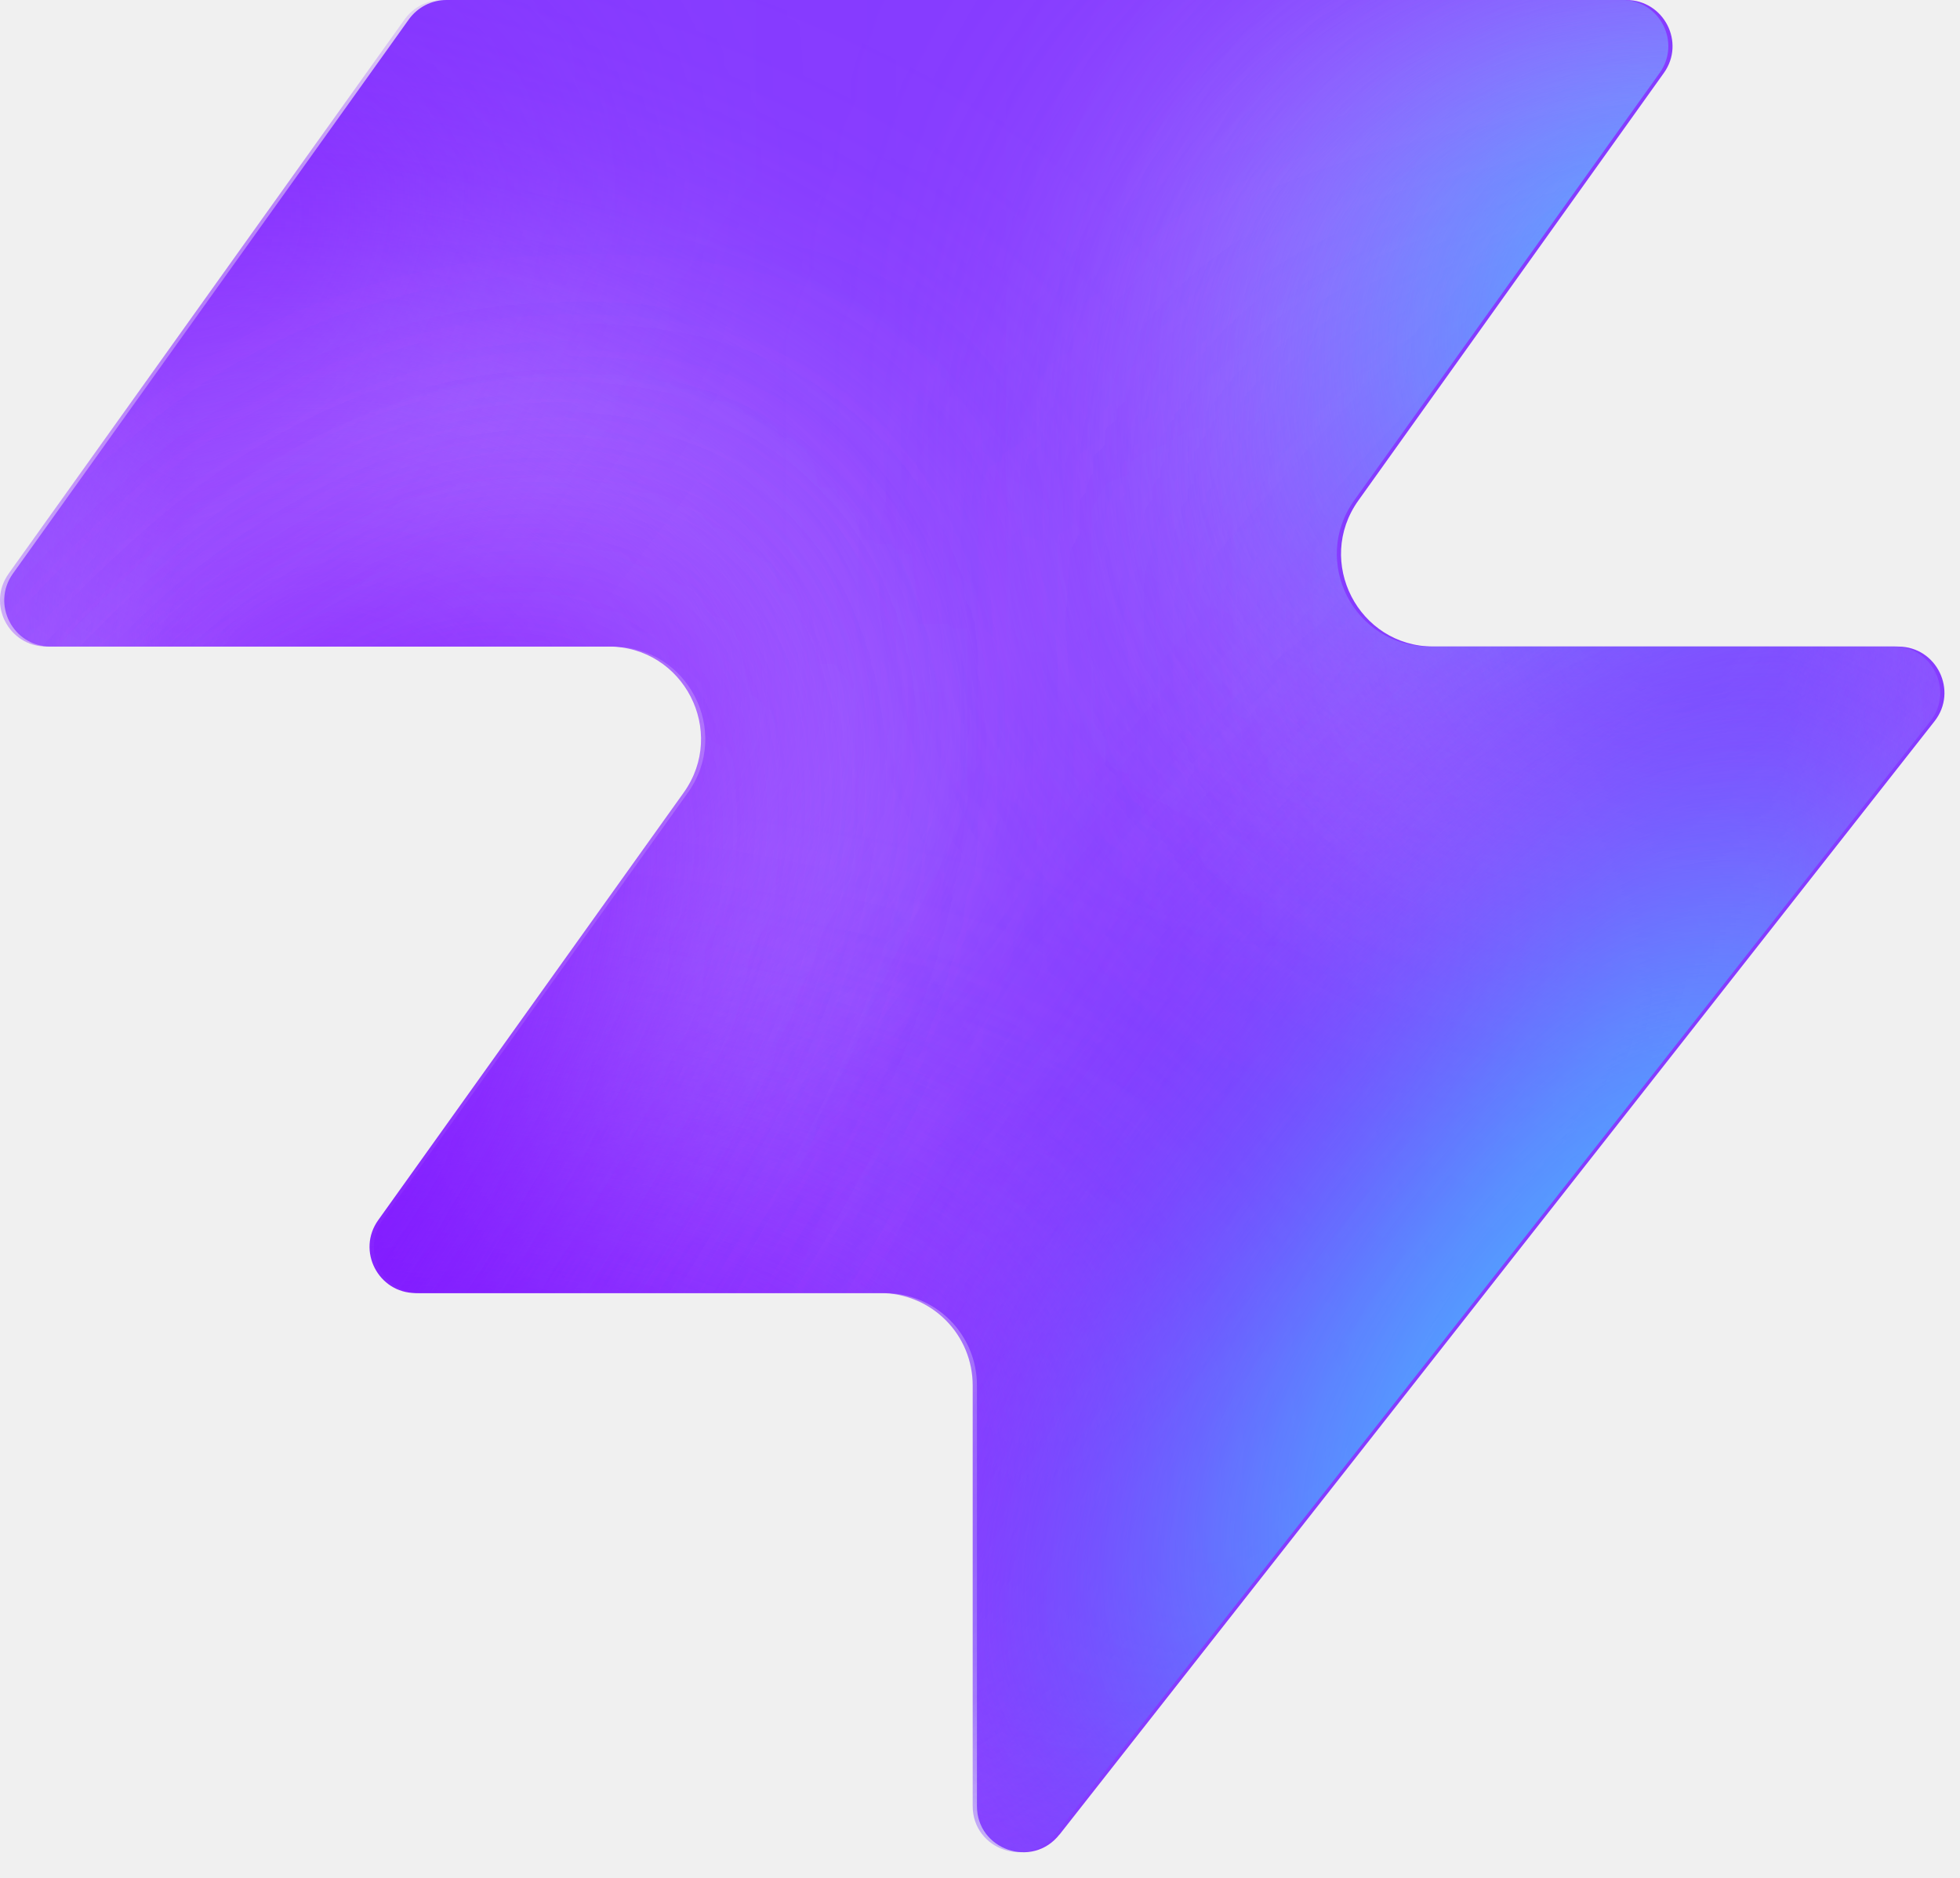
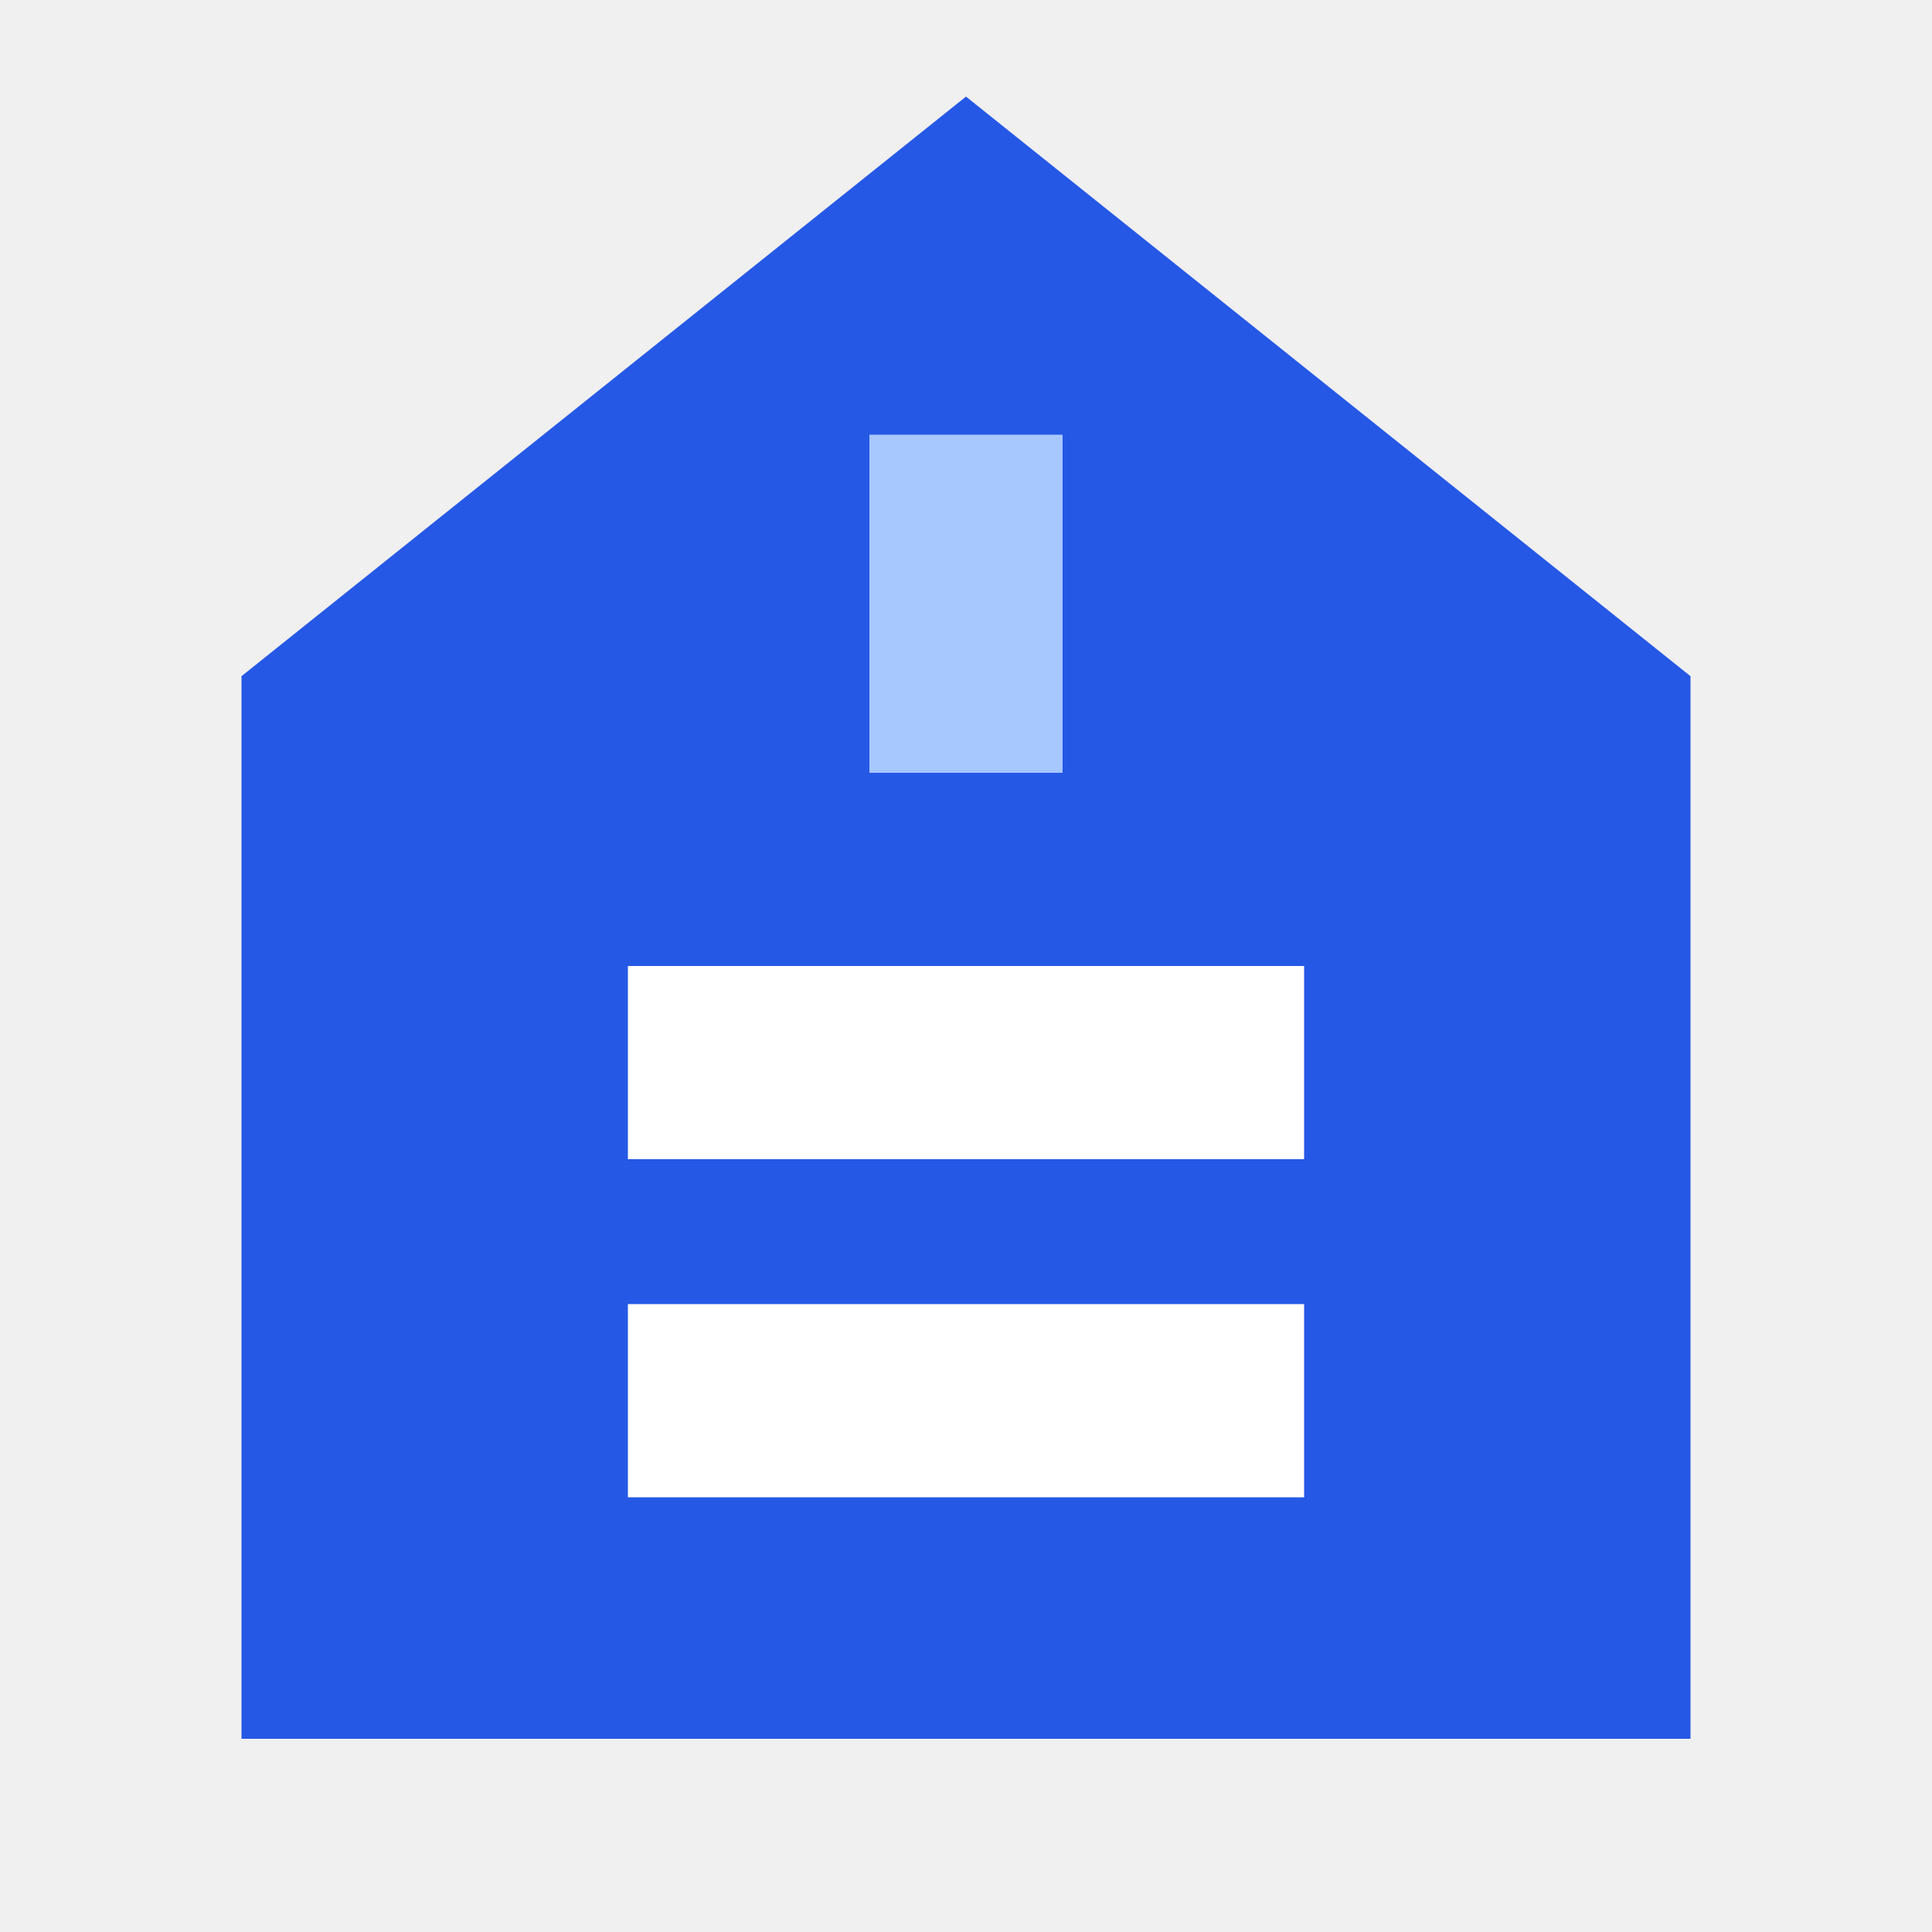
- <svg xmlns="http://www.w3.org/2000/svg" width="48" height="46" fill="none" viewBox="0 0 48 46">
-   <path fill="#863bff" d="M25.946 44.938c-.664.845-2.021.375-2.021-.698V33.937a2.26 2.26 0 0 0-2.262-2.262H10.287c-.92 0-1.456-1.04-.92-1.788l7.48-10.471c1.07-1.497 0-3.578-1.842-3.578H1.237c-.92 0-1.456-1.04-.92-1.788L10.013.474c.214-.297.556-.474.92-.474h28.894c.92 0 1.456 1.04.92 1.788l-7.48 10.471c-1.07 1.498 0 3.579 1.842 3.579h11.377c.943 0 1.473 1.088.89 1.83L25.947 44.94z" style="fill:#863bff;fill:color(display-p3 .525 .23 1);fill-opacity:1" />
-   <mask id="a" width="48" height="46" x="0" y="0" maskUnits="userSpaceOnUse" style="mask-type:alpha">
-     <path fill="#000" d="M25.842 44.938c-.664.844-2.021.375-2.021-.698V33.937a2.26 2.26 0 0 0-2.262-2.262H10.183c-.92 0-1.456-1.04-.92-1.788l7.48-10.471c1.07-1.498 0-3.579-1.842-3.579H1.133c-.92 0-1.456-1.04-.92-1.787L9.91.473c.214-.297.556-.474.92-.474h28.894c.92 0 1.456 1.04.92 1.788l-7.48 10.471c-1.07 1.498 0 3.578 1.842 3.578h11.377c.943 0 1.473 1.088.89 1.832L25.843 44.94z" style="fill:#000;fill-opacity:1" />
-   </mask>
-   <g mask="url(#a)">
-     <g filter="url(#b)">
-       <ellipse cx="5.508" cy="14.704" fill="#ede6ff" rx="5.508" ry="14.704" style="fill:#ede6ff;fill:color(display-p3 .927 .903 1);fill-opacity:1" transform="matrix(.00324 1 1 -.00324 -4.47 31.516)" />
-     </g>
-     <g filter="url(#c)">
-       <ellipse cx="10.399" cy="29.851" fill="#ede6ff" rx="10.399" ry="29.851" style="fill:#ede6ff;fill:color(display-p3 .927 .903 1);fill-opacity:1" transform="matrix(.00324 1 1 -.00324 -39.328 7.883)" />
-     </g>
-     <g filter="url(#d)">
-       <ellipse cx="5.508" cy="30.487" fill="#7e14ff" rx="5.508" ry="30.487" style="fill:#7e14ff;fill:color(display-p3 .492 .077 1);fill-opacity:1" transform="rotate(89.814 -25.913 -14.639)scale(1 -1)" />
-     </g>
-     <g filter="url(#e)">
-       <ellipse cx="5.508" cy="30.599" fill="#7e14ff" rx="5.508" ry="30.599" style="fill:#7e14ff;fill:color(display-p3 .492 .077 1);fill-opacity:1" transform="rotate(89.814 -32.644 -3.334)scale(1 -1)" />
-     </g>
-     <g filter="url(#f)">
-       <ellipse cx="5.508" cy="30.599" fill="#7e14ff" rx="5.508" ry="30.599" style="fill:#7e14ff;fill:color(display-p3 .492 .077 1);fill-opacity:1" transform="matrix(.00324 1 1 -.00324 -34.34 30.47)" />
-     </g>
-     <g filter="url(#g)">
-       <ellipse cx="14.072" cy="22.078" fill="#ede6ff" rx="14.072" ry="22.078" style="fill:#ede6ff;fill:color(display-p3 .927 .903 1);fill-opacity:1" transform="rotate(93.35 24.506 48.493)scale(-1 1)" />
-     </g>
-     <g filter="url(#h)">
-       <ellipse cx="3.47" cy="21.501" fill="#7e14ff" rx="3.47" ry="21.501" style="fill:#7e14ff;fill:color(display-p3 .492 .077 1);fill-opacity:1" transform="rotate(89.009 28.708 47.59)scale(-1 1)" />
-     </g>
-     <g filter="url(#i)">
-       <ellipse cx="3.47" cy="21.501" fill="#7e14ff" rx="3.47" ry="21.501" style="fill:#7e14ff;fill:color(display-p3 .492 .077 1);fill-opacity:1" transform="rotate(89.009 28.708 47.59)scale(-1 1)" />
-     </g>
-     <g filter="url(#j)">
-       <ellipse cx=".387" cy="8.972" fill="#7e14ff" rx="4.407" ry="29.108" style="fill:#7e14ff;fill:color(display-p3 .492 .077 1);fill-opacity:1" transform="rotate(39.51 .387 8.972)" />
-     </g>
-     <g filter="url(#k)">
-       <ellipse cx="47.523" cy="-6.092" fill="#7e14ff" rx="4.407" ry="29.108" style="fill:#7e14ff;fill:color(display-p3 .492 .077 1);fill-opacity:1" transform="rotate(37.892 47.523 -6.092)" />
-     </g>
-     <g filter="url(#l)">
-       <ellipse cx="41.412" cy="6.333" fill="#47bfff" rx="5.971" ry="9.665" style="fill:#47bfff;fill:color(display-p3 .28 .748 1);fill-opacity:1" transform="rotate(37.892 41.412 6.333)" />
-     </g>
-     <g filter="url(#m)">
-       <ellipse cx="-1.879" cy="38.332" fill="#7e14ff" rx="4.407" ry="29.108" style="fill:#7e14ff;fill:color(display-p3 .492 .077 1);fill-opacity:1" transform="rotate(37.892 -1.88 38.332)" />
-     </g>
-     <g filter="url(#n)">
-       <ellipse cx="-1.879" cy="38.332" fill="#7e14ff" rx="4.407" ry="29.108" style="fill:#7e14ff;fill:color(display-p3 .492 .077 1);fill-opacity:1" transform="rotate(37.892 -1.88 38.332)" />
-     </g>
-     <g filter="url(#o)">
-       <ellipse cx="35.651" cy="29.907" fill="#7e14ff" rx="4.407" ry="29.108" style="fill:#7e14ff;fill:color(display-p3 .492 .077 1);fill-opacity:1" transform="rotate(37.892 35.651 29.907)" />
-     </g>
-     <g filter="url(#p)">
-       <ellipse cx="38.418" cy="32.4" fill="#47bfff" rx="5.971" ry="15.297" style="fill:#47bfff;fill:color(display-p3 .28 .748 1);fill-opacity:1" transform="rotate(37.892 38.418 32.4)" />
-     </g>
-   </g>
-   <defs>
-     <filter id="b" width="60.045" height="41.654" x="-19.77" y="16.149" color-interpolation-filters="sRGB" filterUnits="userSpaceOnUse">
-       <feFlood flood-opacity="0" result="BackgroundImageFix" />
-       <feBlend in="SourceGraphic" in2="BackgroundImageFix" result="shape" />
-       <feGaussianBlur result="effect1_foregroundBlur_2002_17158" stdDeviation="7.659" />
-     </filter>
-     <filter id="c" width="90.34" height="51.437" x="-54.613" y="-7.533" color-interpolation-filters="sRGB" filterUnits="userSpaceOnUse">
-       <feFlood flood-opacity="0" result="BackgroundImageFix" />
-       <feBlend in="SourceGraphic" in2="BackgroundImageFix" result="shape" />
-       <feGaussianBlur result="effect1_foregroundBlur_2002_17158" stdDeviation="7.659" />
-     </filter>
-     <filter id="d" width="79.355" height="29.4" x="-49.64" y="2.03" color-interpolation-filters="sRGB" filterUnits="userSpaceOnUse">
-       <feFlood flood-opacity="0" result="BackgroundImageFix" />
-       <feBlend in="SourceGraphic" in2="BackgroundImageFix" result="shape" />
-       <feGaussianBlur result="effect1_foregroundBlur_2002_17158" stdDeviation="4.596" />
-     </filter>
-     <filter id="e" width="79.579" height="29.4" x="-45.045" y="20.029" color-interpolation-filters="sRGB" filterUnits="userSpaceOnUse">
-       <feFlood flood-opacity="0" result="BackgroundImageFix" />
-       <feBlend in="SourceGraphic" in2="BackgroundImageFix" result="shape" />
-       <feGaussianBlur result="effect1_foregroundBlur_2002_17158" stdDeviation="4.596" />
-     </filter>
-     <filter id="f" width="79.579" height="29.4" x="-43.513" y="21.178" color-interpolation-filters="sRGB" filterUnits="userSpaceOnUse">
-       <feFlood flood-opacity="0" result="BackgroundImageFix" />
-       <feBlend in="SourceGraphic" in2="BackgroundImageFix" result="shape" />
-       <feGaussianBlur result="effect1_foregroundBlur_2002_17158" stdDeviation="4.596" />
-     </filter>
-     <filter id="g" width="74.749" height="58.852" x="15.756" y="-17.901" color-interpolation-filters="sRGB" filterUnits="userSpaceOnUse">
-       <feFlood flood-opacity="0" result="BackgroundImageFix" />
-       <feBlend in="SourceGraphic" in2="BackgroundImageFix" result="shape" />
-       <feGaussianBlur result="effect1_foregroundBlur_2002_17158" stdDeviation="7.659" />
-     </filter>
-     <filter id="h" width="61.377" height="25.362" x="23.548" y="2.284" color-interpolation-filters="sRGB" filterUnits="userSpaceOnUse">
-       <feFlood flood-opacity="0" result="BackgroundImageFix" />
-       <feBlend in="SourceGraphic" in2="BackgroundImageFix" result="shape" />
-       <feGaussianBlur result="effect1_foregroundBlur_2002_17158" stdDeviation="4.596" />
-     </filter>
-     <filter id="i" width="61.377" height="25.362" x="23.548" y="2.284" color-interpolation-filters="sRGB" filterUnits="userSpaceOnUse">
-       <feFlood flood-opacity="0" result="BackgroundImageFix" />
-       <feBlend in="SourceGraphic" in2="BackgroundImageFix" result="shape" />
-       <feGaussianBlur result="effect1_foregroundBlur_2002_17158" stdDeviation="4.596" />
-     </filter>
-     <filter id="j" width="56.045" height="63.649" x="-27.636" y="-22.853" color-interpolation-filters="sRGB" filterUnits="userSpaceOnUse">
-       <feFlood flood-opacity="0" result="BackgroundImageFix" />
-       <feBlend in="SourceGraphic" in2="BackgroundImageFix" result="shape" />
-       <feGaussianBlur result="effect1_foregroundBlur_2002_17158" stdDeviation="4.596" />
-     </filter>
-     <filter id="k" width="54.814" height="64.646" x="20.116" y="-38.415" color-interpolation-filters="sRGB" filterUnits="userSpaceOnUse">
-       <feFlood flood-opacity="0" result="BackgroundImageFix" />
-       <feBlend in="SourceGraphic" in2="BackgroundImageFix" result="shape" />
-       <feGaussianBlur result="effect1_foregroundBlur_2002_17158" stdDeviation="4.596" />
-     </filter>
-     <filter id="l" width="33.541" height="35.313" x="24.641" y="-11.323" color-interpolation-filters="sRGB" filterUnits="userSpaceOnUse">
-       <feFlood flood-opacity="0" result="BackgroundImageFix" />
-       <feBlend in="SourceGraphic" in2="BackgroundImageFix" result="shape" />
-       <feGaussianBlur result="effect1_foregroundBlur_2002_17158" stdDeviation="4.596" />
-     </filter>
-     <filter id="m" width="54.814" height="64.646" x="-29.286" y="6.009" color-interpolation-filters="sRGB" filterUnits="userSpaceOnUse">
-       <feFlood flood-opacity="0" result="BackgroundImageFix" />
-       <feBlend in="SourceGraphic" in2="BackgroundImageFix" result="shape" />
-       <feGaussianBlur result="effect1_foregroundBlur_2002_17158" stdDeviation="4.596" />
-     </filter>
-     <filter id="n" width="54.814" height="64.646" x="-29.286" y="6.009" color-interpolation-filters="sRGB" filterUnits="userSpaceOnUse">
-       <feFlood flood-opacity="0" result="BackgroundImageFix" />
-       <feBlend in="SourceGraphic" in2="BackgroundImageFix" result="shape" />
-       <feGaussianBlur result="effect1_foregroundBlur_2002_17158" stdDeviation="4.596" />
-     </filter>
-     <filter id="o" width="54.814" height="64.646" x="8.244" y="-2.416" color-interpolation-filters="sRGB" filterUnits="userSpaceOnUse">
-       <feFlood flood-opacity="0" result="BackgroundImageFix" />
-       <feBlend in="SourceGraphic" in2="BackgroundImageFix" result="shape" />
-       <feGaussianBlur result="effect1_foregroundBlur_2002_17158" stdDeviation="4.596" />
-     </filter>
-     <filter id="p" width="39.409" height="43.623" x="18.713" y="10.588" color-interpolation-filters="sRGB" filterUnits="userSpaceOnUse">
-       <feFlood flood-opacity="0" result="BackgroundImageFix" />
-       <feBlend in="SourceGraphic" in2="BackgroundImageFix" result="shape" />
-       <feGaussianBlur result="effect1_foregroundBlur_2002_17158" stdDeviation="4.596" />
-     </filter>
-   </defs>
+ <svg xmlns="http://www.w3.org/2000/svg" width="40" height="40" viewBox="0 0 40 40">
+   <path d="M20 2 5 14v22h30V14Z" fill="#2558e5" />
+   <path d="M13 20h14v4H13zm0 7h14v4H13z" fill="#fff" />
+   <path d="M20 9v7" stroke="#a7c7ff" stroke-width="4" />
</svg>
